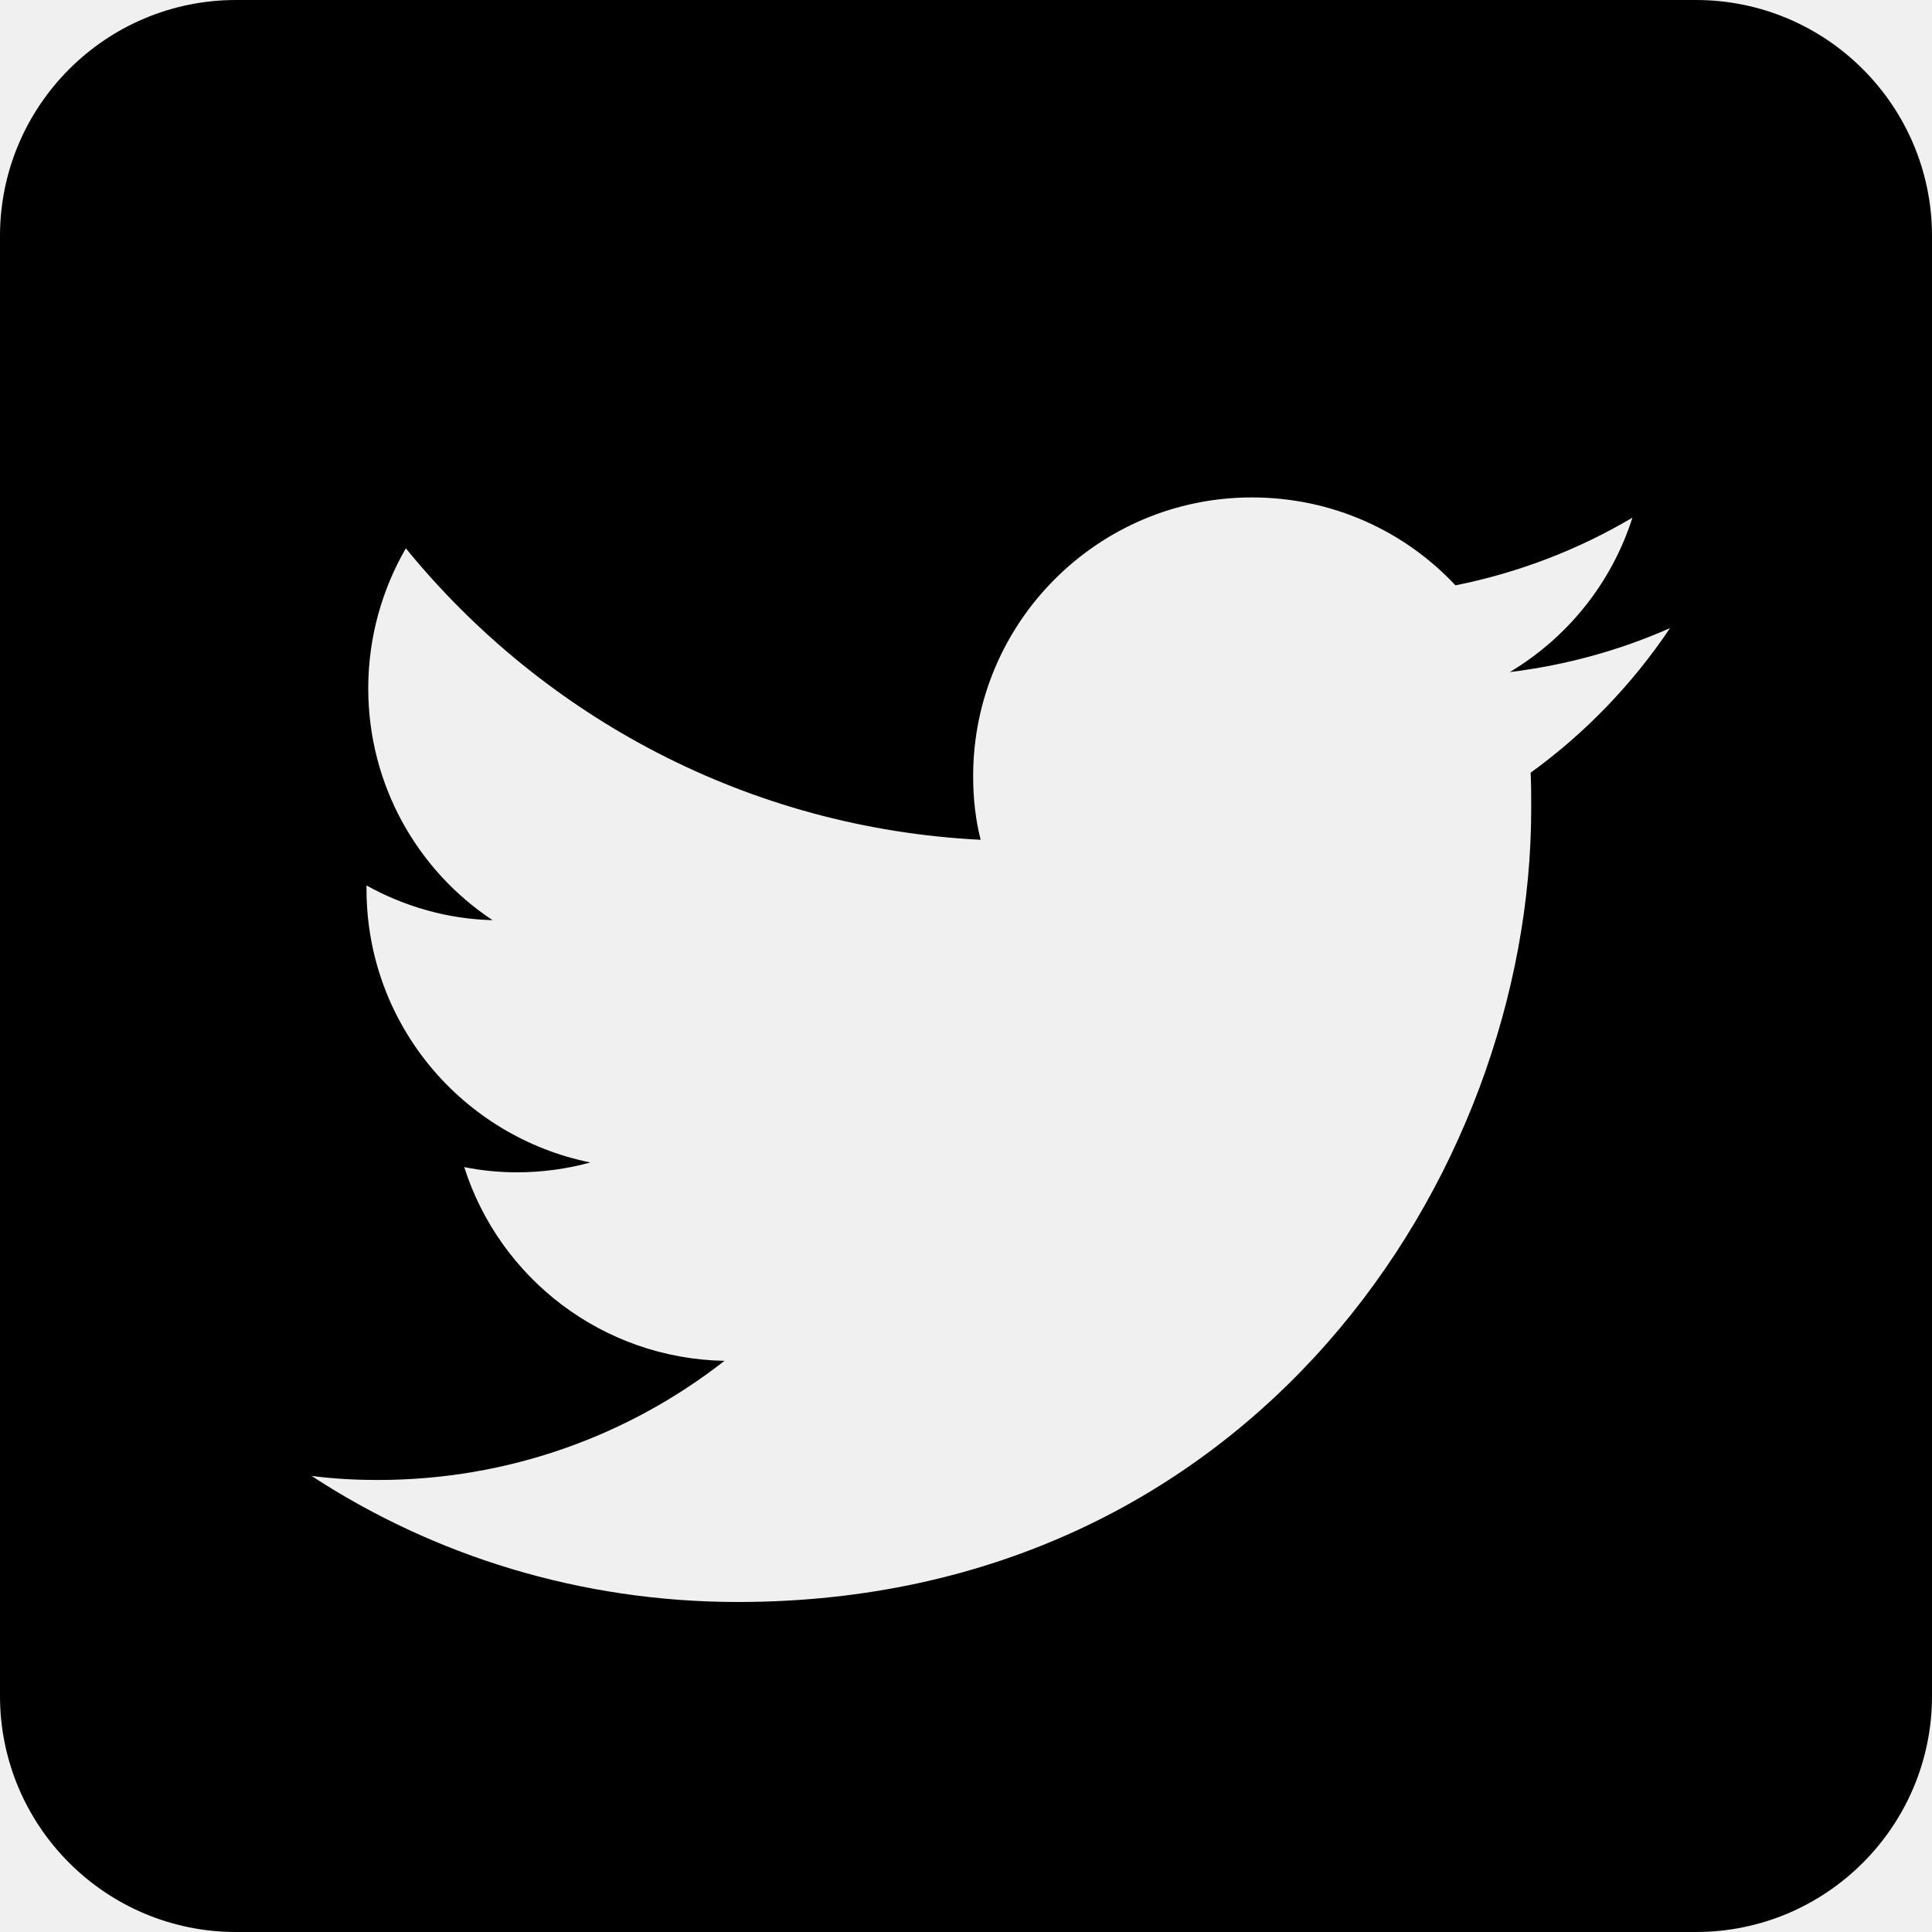
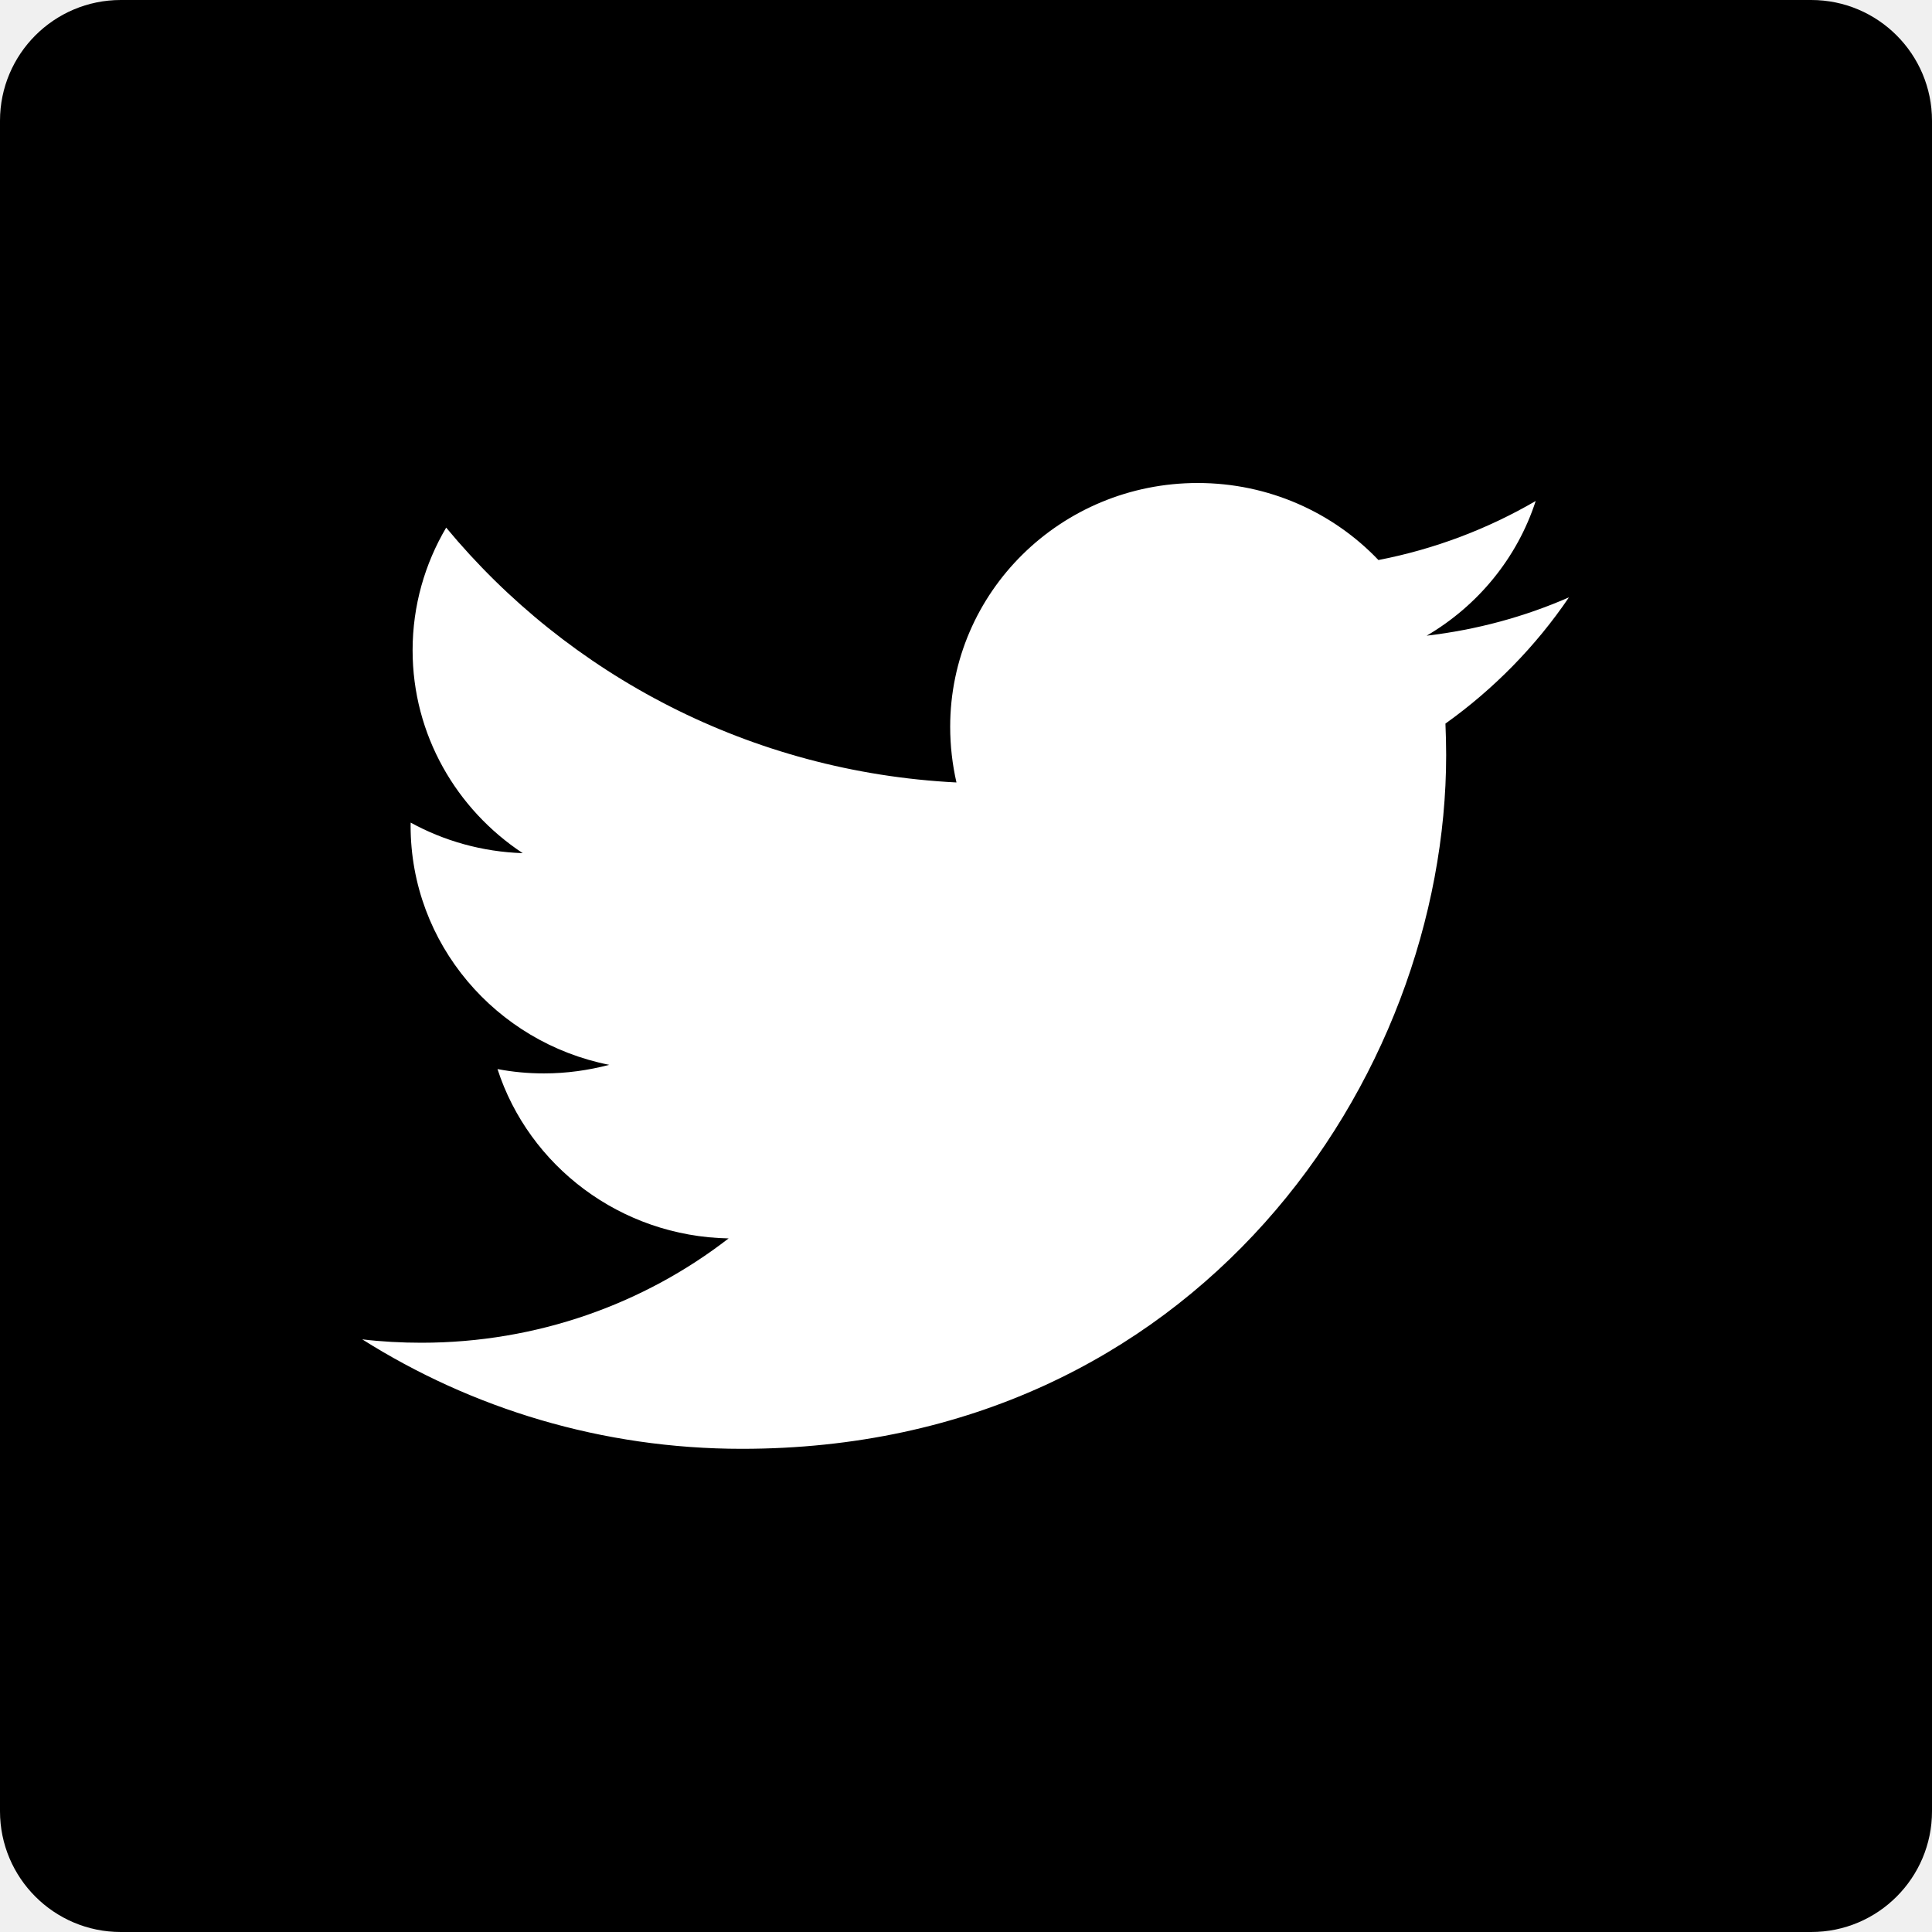
- <svg xmlns="http://www.w3.org/2000/svg" width="30px" height="30px" style="fill-rule:evenodd;clip-rule:evenodd;stroke-linejoin:round;stroke-miterlimit:2;" version="1.1" viewBox="0 0 512 512" xml:space="preserve">
-   <path d="M449.446,0c34.525,0 62.554,28.03 62.554,62.554l0,386.892c0,34.524 -28.03,62.554 -62.554,62.554l-386.892,0c-34.524,0 -62.554,-28.03 -62.554,-62.554l0,-386.892c0,-34.524 28.029,-62.554 62.554,-62.554l386.892,0Zm-253.927,424.544c135.939,0 210.268,-112.643 210.268,-210.268c0,-3.218 0,-6.437 -0.153,-9.502c14.406,-10.421 26.973,-23.448 36.935,-38.314c-13.18,5.824 -27.433,9.809 -42.452,11.648c15.326,-9.196 26.973,-23.602 32.49,-40.92c-14.252,8.429 -30.038,14.56 -46.896,17.931c-13.487,-14.406 -32.644,-23.295 -53.946,-23.295c-40.767,0 -73.87,33.104 -73.87,73.87c0,5.824 0.613,11.494 1.992,16.858c-61.456,-3.065 -115.862,-32.49 -152.337,-77.241c-6.284,10.881 -9.962,23.601 -9.962,37.088c0,25.594 13.027,48.276 32.95,61.456c-12.107,-0.307 -23.448,-3.678 -33.41,-9.196l0,0.92c0,35.862 25.441,65.594 59.311,72.49c-6.13,1.686 -12.72,2.606 -19.464,2.606c-4.751,0 -9.348,-0.46 -13.946,-1.38c9.349,29.426 36.628,50.728 68.965,51.341c-25.287,19.771 -57.164,31.571 -91.8,31.571c-5.977,0 -11.801,-0.306 -17.625,-1.073c32.337,21.15 71.264,33.41 112.95,33.41Z" />
+ <svg xmlns="http://www.w3.org/2000/svg" enable-background="new 0 0 32 32" height="32px" id="Layer_1" version="1.0" viewBox="0 0 32 32" width="32px" xml:space="preserve">
+   <g>
+     <path d="M32,30c0,1.104-0.896,2-2,2H2c-1.104,0-2-0.896-2-2V2c0-1.104,0.896-2,2-2h28c1.104,0,2,0.896,2,2V30z" fill="#000" />
+     <path d="M25.987,9.894c-0.736,0.322-1.525,0.537-2.357,0.635c0.85-0.498,1.5-1.289,1.806-2.231   c-0.792,0.461-1.67,0.797-2.605,0.978C22.083,8.491,21.017,8,19.838,8c-2.266,0-4.1,1.807-4.1,4.038   c0,0.314,0.036,0.625,0.104,0.922c-3.407-0.172-6.429-1.779-8.452-4.221c-0.352,0.597-0.556,1.29-0.556,2.032   c0,1.399,0.726,2.635,1.824,3.36c-0.671-0.022-1.304-0.203-1.856-0.506c-0.001,0.017-0.001,0.034-0.001,0.052   c0,1.955,1.414,3.589,3.29,3.96c-0.343,0.09-0.705,0.142-1.081,0.142c-0.264,0-0.52-0.024-0.77-0.072   c0.52,1.604,2.034,2.771,3.828,2.805C10.67,21.594,8.9,22.24,6.979,22.24c-0.33,0-0.658-0.018-0.979-0.056   c1.814,1.145,3.971,1.813,6.287,1.813c7.541,0,11.666-6.154,11.666-11.491c0-0.173-0.005-0.35-0.012-0.521   C24.741,11.414,25.438,10.703,25.987,9.894z" fill="#FFFFFF" />
+   </g>
+   <g />
+   <g />
+   <g />
+   <g />
+   <g />
+   <g />
</svg>
